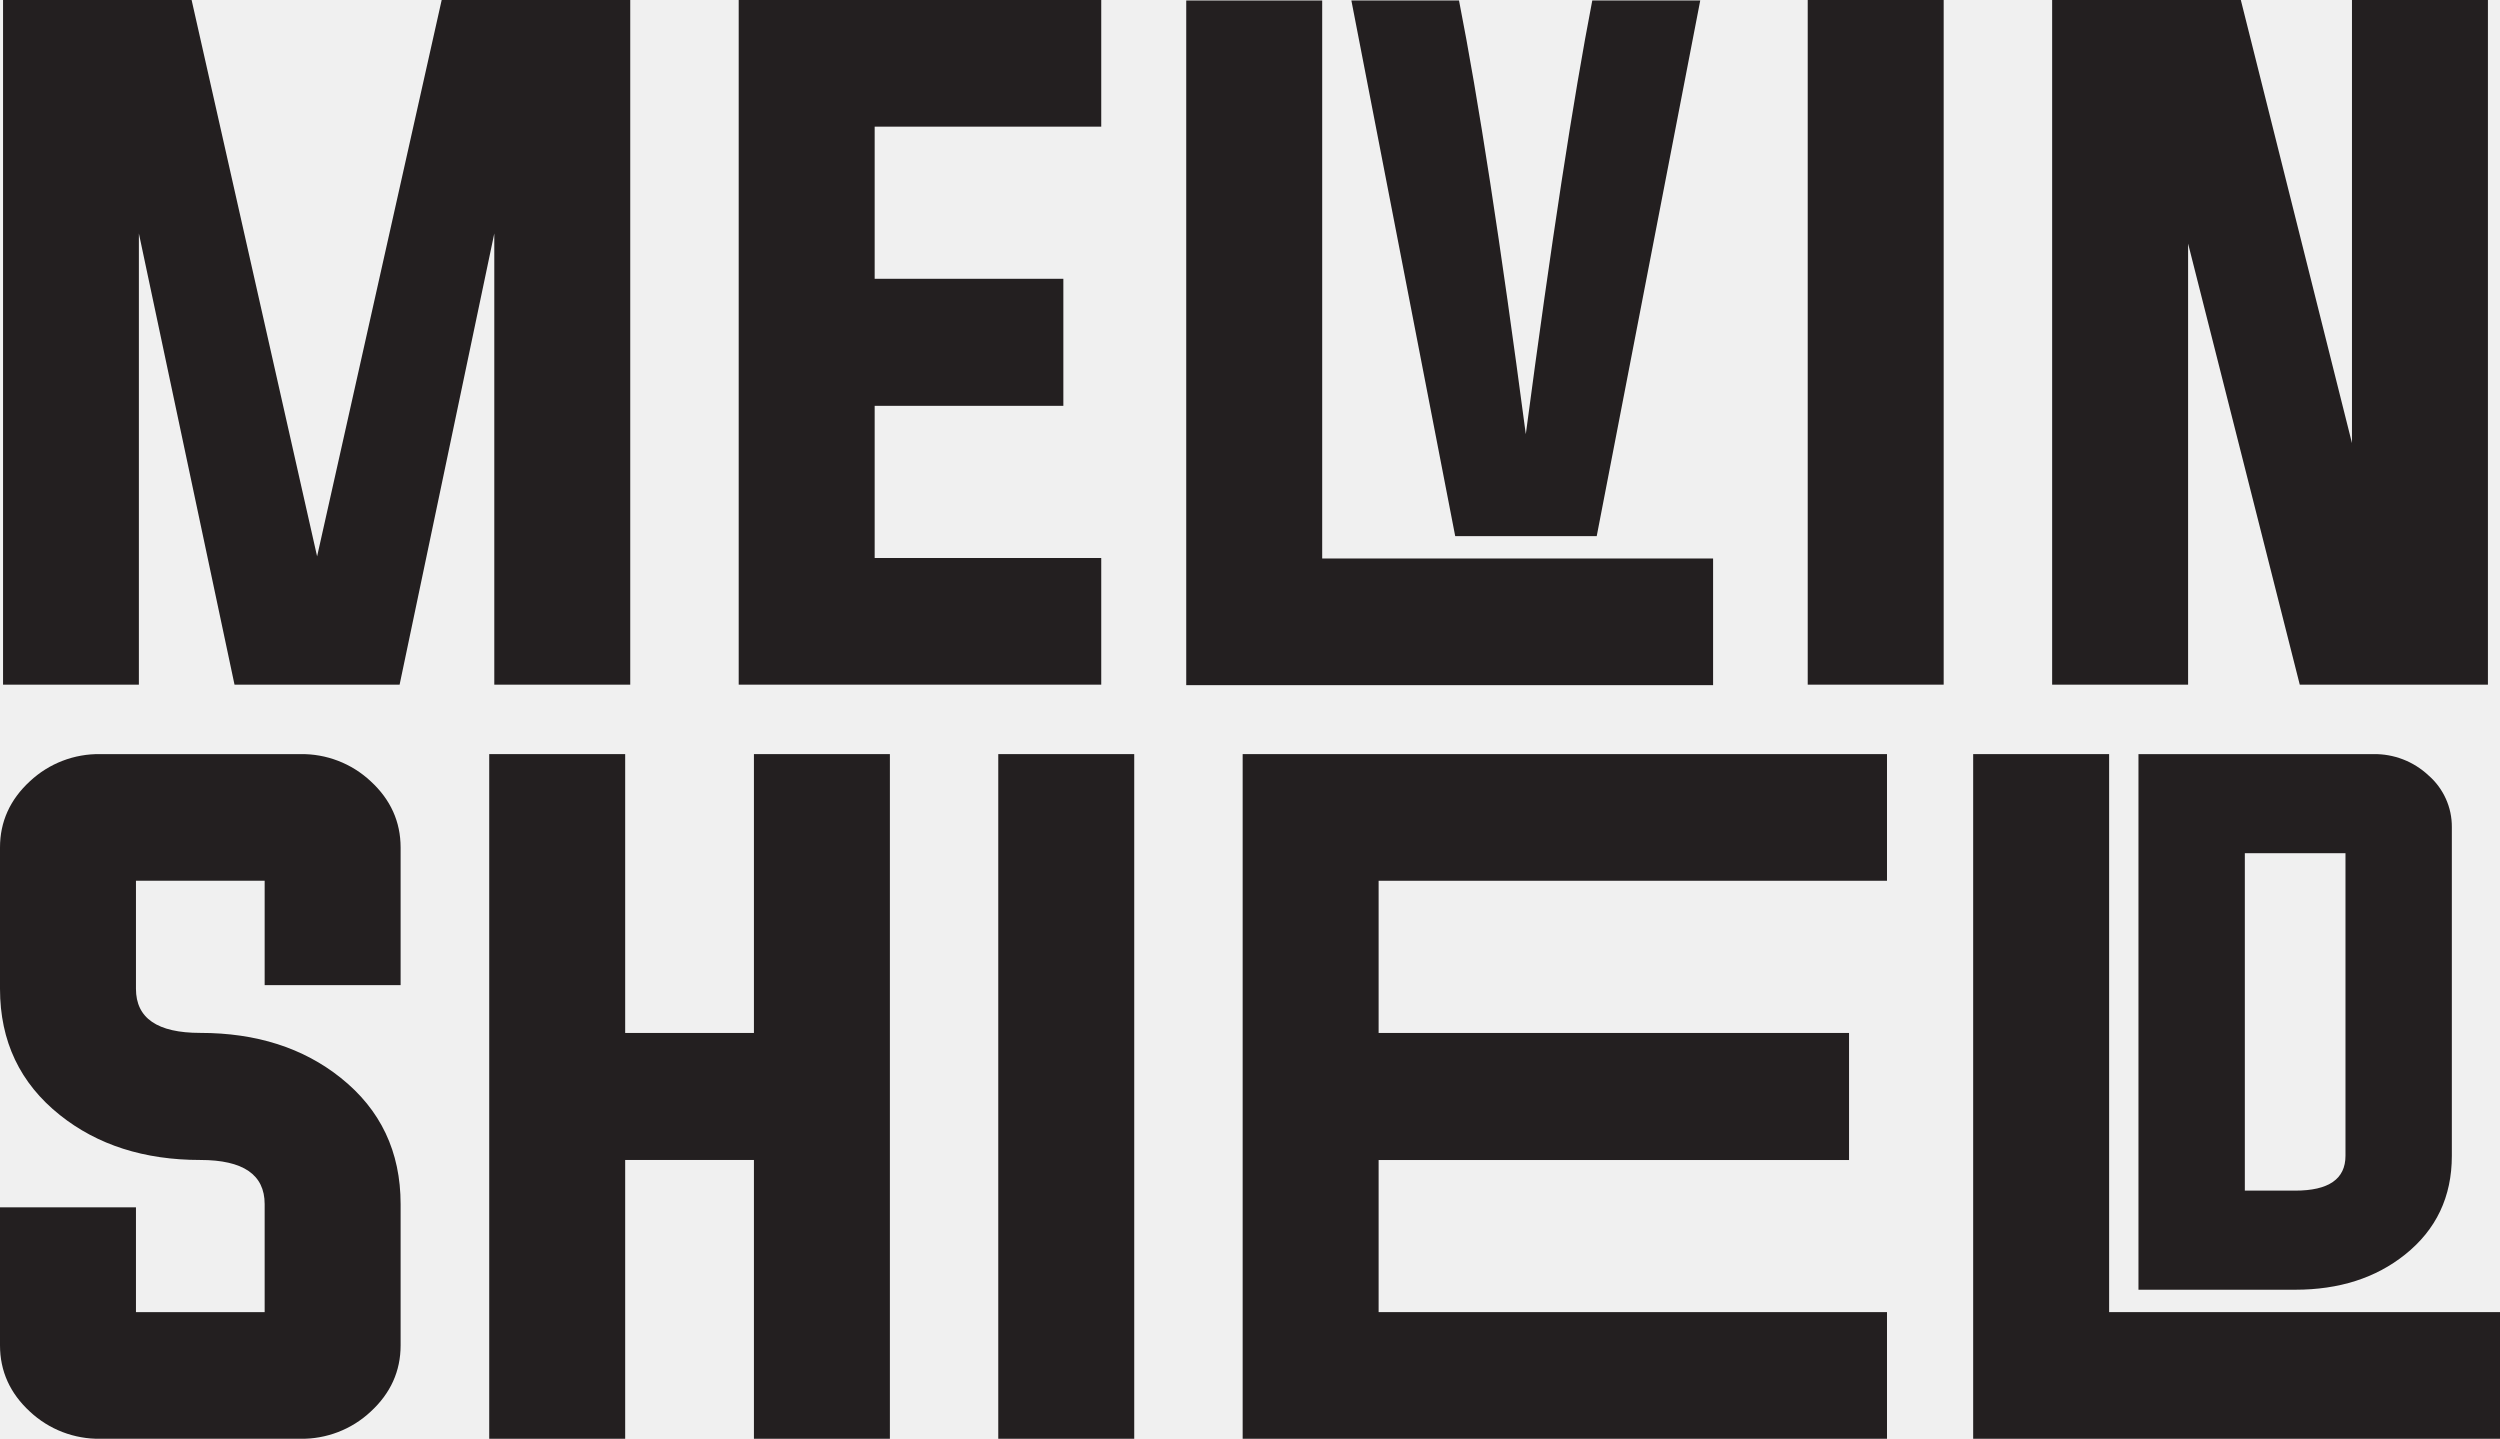
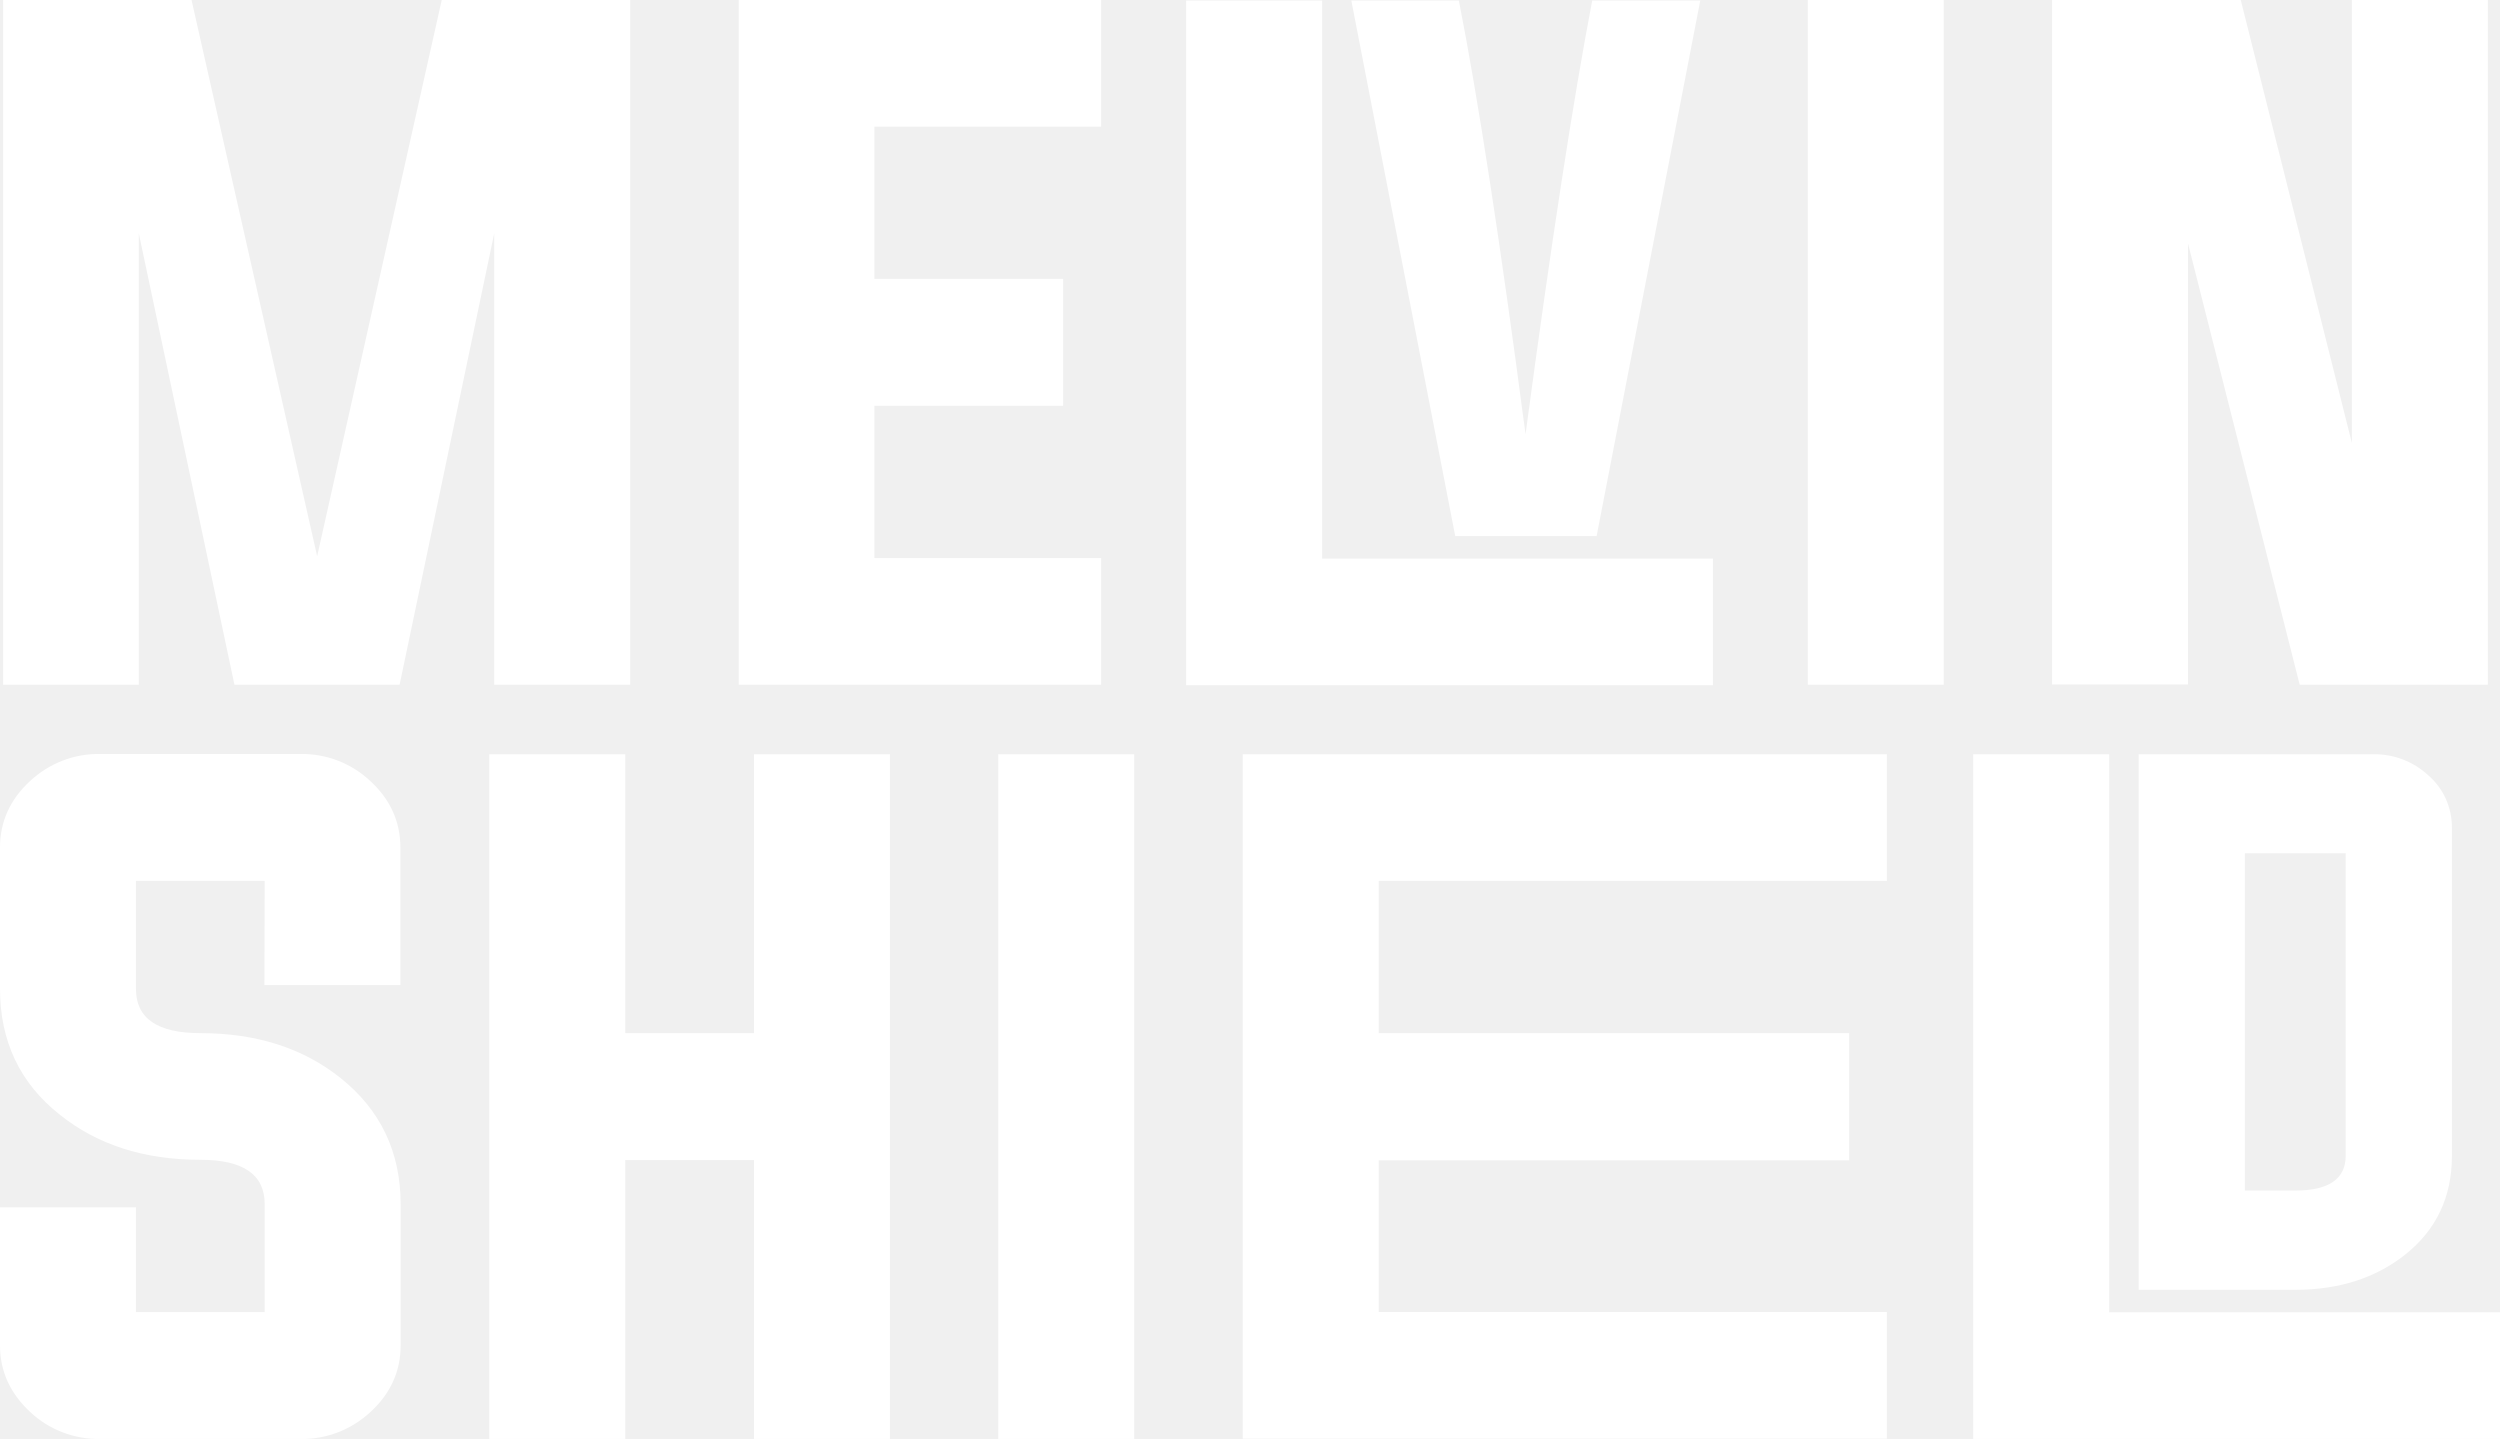
- <svg xmlns="http://www.w3.org/2000/svg" id="Layer_1" data-name="Layer 1" viewBox="0 0 967.2 556.63">
-   <defs>
-     <style>.cls-1{fill:#231f20;}</style>
-   </defs>
-   <path class="cls-1" d="M300.15,261.37V526.25h-52.6V351.69L210.92,526.25H147.05l-37-174.56V526.25H57.5V261.37h72.95L179,476.62,227.2,261.37Z" transform="translate(-56.32 -261.37)" />
-   <path class="cls-1" d="M394.71,477.25h87.66v49H342.11V261.37H482.37v49H394.71v58.86h73v49.15h-73Z" transform="translate(-56.32 -261.37)" />
-   <path class="cls-1" d="M672.34,261.56h41.77L674.06,468.78H619.31L579.14,261.56h41.64Q632,318.64,646.62,429.35,661.32,318.52,672.34,261.56Z" transform="translate(-56.32 -261.37)" />
-   <path class="cls-1" d="M515.25,526.44V261.56h52.6V477.44H719.08v49Z" transform="translate(-56.32 -261.37)" />
-   <path class="cls-1" d="M755.69,526.25V261.37h52.6V526.25Z" transform="translate(-56.32 -261.37)" />
-   <path class="cls-1" d="M902.85,355.61V526.25h-52.6V261.37h73l43,171.42V261.37h52.6V526.25h-72.8Z" transform="translate(-56.32 -261.37)" />
-   <path class="cls-1" d="M158.71,602.12H108.92v41.8q0,17.07,24.9,17.06,32.55,0,54.32,17.38,23.16,18.46,23.17,48.84v54.64q0,15-11.59,25.67A38.93,38.93,0,0,1,172.48,818H95.15a38.93,38.93,0,0,1-27.24-10.49q-11.58-10.65-11.59-25.67V728.45h52.6V769h49.79V727.2q0-17.06-24.89-17.06-32.56,0-54.33-17.38Q56.33,674.3,56.32,643.92V589.28q0-15,11.59-25.67a38.93,38.93,0,0,1,27.24-10.49h77.33a38.93,38.93,0,0,1,27.24,10.49q11.58,10.65,11.59,25.67v53.23h-52.6Z" transform="translate(-56.32 -261.37)" />
-   <path class="cls-1" d="M298.19,710.14V818h-52.6V553.12h52.6V661H348V553.12h52.6V818H348V710.14Z" transform="translate(-56.32 -261.37)" />
-   <path class="cls-1" d="M442.53,818V553.12h52.6V818Z" transform="translate(-56.32 -261.37)" />
-   <path class="cls-1" d="M589.68,769H786.36v49H537.08V553.12H786.36v49H589.68V661h182v49.16h-182Z" transform="translate(-56.32 -261.37)" />
-   <path class="cls-1" d="M819.7,818V553.12h52.6V769h151.23v49Z" transform="translate(-56.32 -261.37)" />
-   <path class="cls-1" d="M883.65,553.12h90.87a30.44,30.44,0,0,1,21.31,8.21,26.29,26.29,0,0,1,9.06,20.08V708.54q0,23.76-18.12,38.21-17,13.59-42.5,13.59H883.65Zm41.15,38.33V722h19.47q19.47,0,19.47-13.47V591.45Z" transform="translate(-56.32 -261.37)" />
+ <svg xmlns="http://www.w3.org/2000/svg" version="1.1" id="Layer_1" x="0px" y="0px" viewBox="0 0 967.2 556.6" style="enable-background:new 0 0 967.2 556.6;" xml:space="preserve">
+   <style type="text/css">
+ 	.st0{fill:#FFFFFF;}
+ </style>
+   <path class="st0" d="M243.8,0v264.9h-52.6V90.3l-36.6,174.6H90.7l-37-174.6v174.6H1.2V0h72.9l48.6,215.2L170.9,0H243.8z" />
+   <path class="st0" d="M338.4,215.9H426v49H285.8V0H426v49h-87.7v58.9h73V157h-73V215.9z" />
+   <path class="st0" d="M616,0.2h41.8l-40.1,207.2H563L522.8,0.2h41.6c7.5,38.1,16.1,94,25.8,167.8C600.1,94.1,608.7,38.2,616,0.2z" />
+   <path class="st0" d="M458.9,265.1V0.2h52.6v215.9h151.2v49H458.9z" />
+   <path class="st0" d="M699.4,264.9V0H752v264.9H699.4z" />
+   <path class="st0" d="M846.5,94.2v170.6h-52.6V0h73l43,171.4V0h52.6v264.9h-72.8L846.5,94.2z" />
+   <path class="st0" d="M102.4,340.8H52.6v41.8c0,11.4,8.3,17.1,24.9,17.1c21.7,0,39.8,5.8,54.3,17.4c15.4,12.3,23.2,28.6,23.2,48.8  v54.6c0,10-3.9,18.6-11.6,25.7c-7.4,6.9-17.1,10.7-27.2,10.5H38.8c-10.1,0.2-19.9-3.6-27.2-10.5C3.9,539,0,530.5,0,520.5v-53.4h52.6  v40.5h49.8v-41.8c0-11.4-8.3-17.1-24.9-17.1c-21.7,0-39.8-5.8-54.3-17.4C7.7,419.1,0,402.8,0,382.5v-54.6c0-10,3.9-18.6,11.6-25.7  c7.4-6.9,17.1-10.7,27.2-10.5h77.3c10.1-0.2,19.9,3.6,27.2,10.5c7.7,7.1,11.6,15.7,11.6,25.7v53.2h-52.6L102.4,340.8z" />
+   <path class="st0" d="M241.9,448.8v107.9h-52.6V291.8h52.6v107.9h49.8V291.8h52.6v264.9h-52.6V448.8H241.9z" />
+   <path class="st0" d="M386.2,556.6V291.8h52.6v264.9H386.2z" />
+   <path class="st0" d="M533.4,507.6H730v49H480.8V291.8H730v49H533.4v58.9h182v49.2h-182V507.6z" />
+   <path class="st0" d="M763.4,556.6V291.8H816v215.9h151.2v49H763.4z" />
+   <path class="st0" d="M827.3,291.8h90.9c7.9-0.1,15.5,2.8,21.3,8.2c5.8,5,9.1,12.4,9.1,20.1v127.1c0,15.8-6,28.6-18.1,38.2  C919.1,494.4,905,499,888,499h-60.6V291.8z M868.5,330.1v130.5H888c13,0,19.5-4.5,19.5-13.5V330.1H868.5z" />
</svg>
